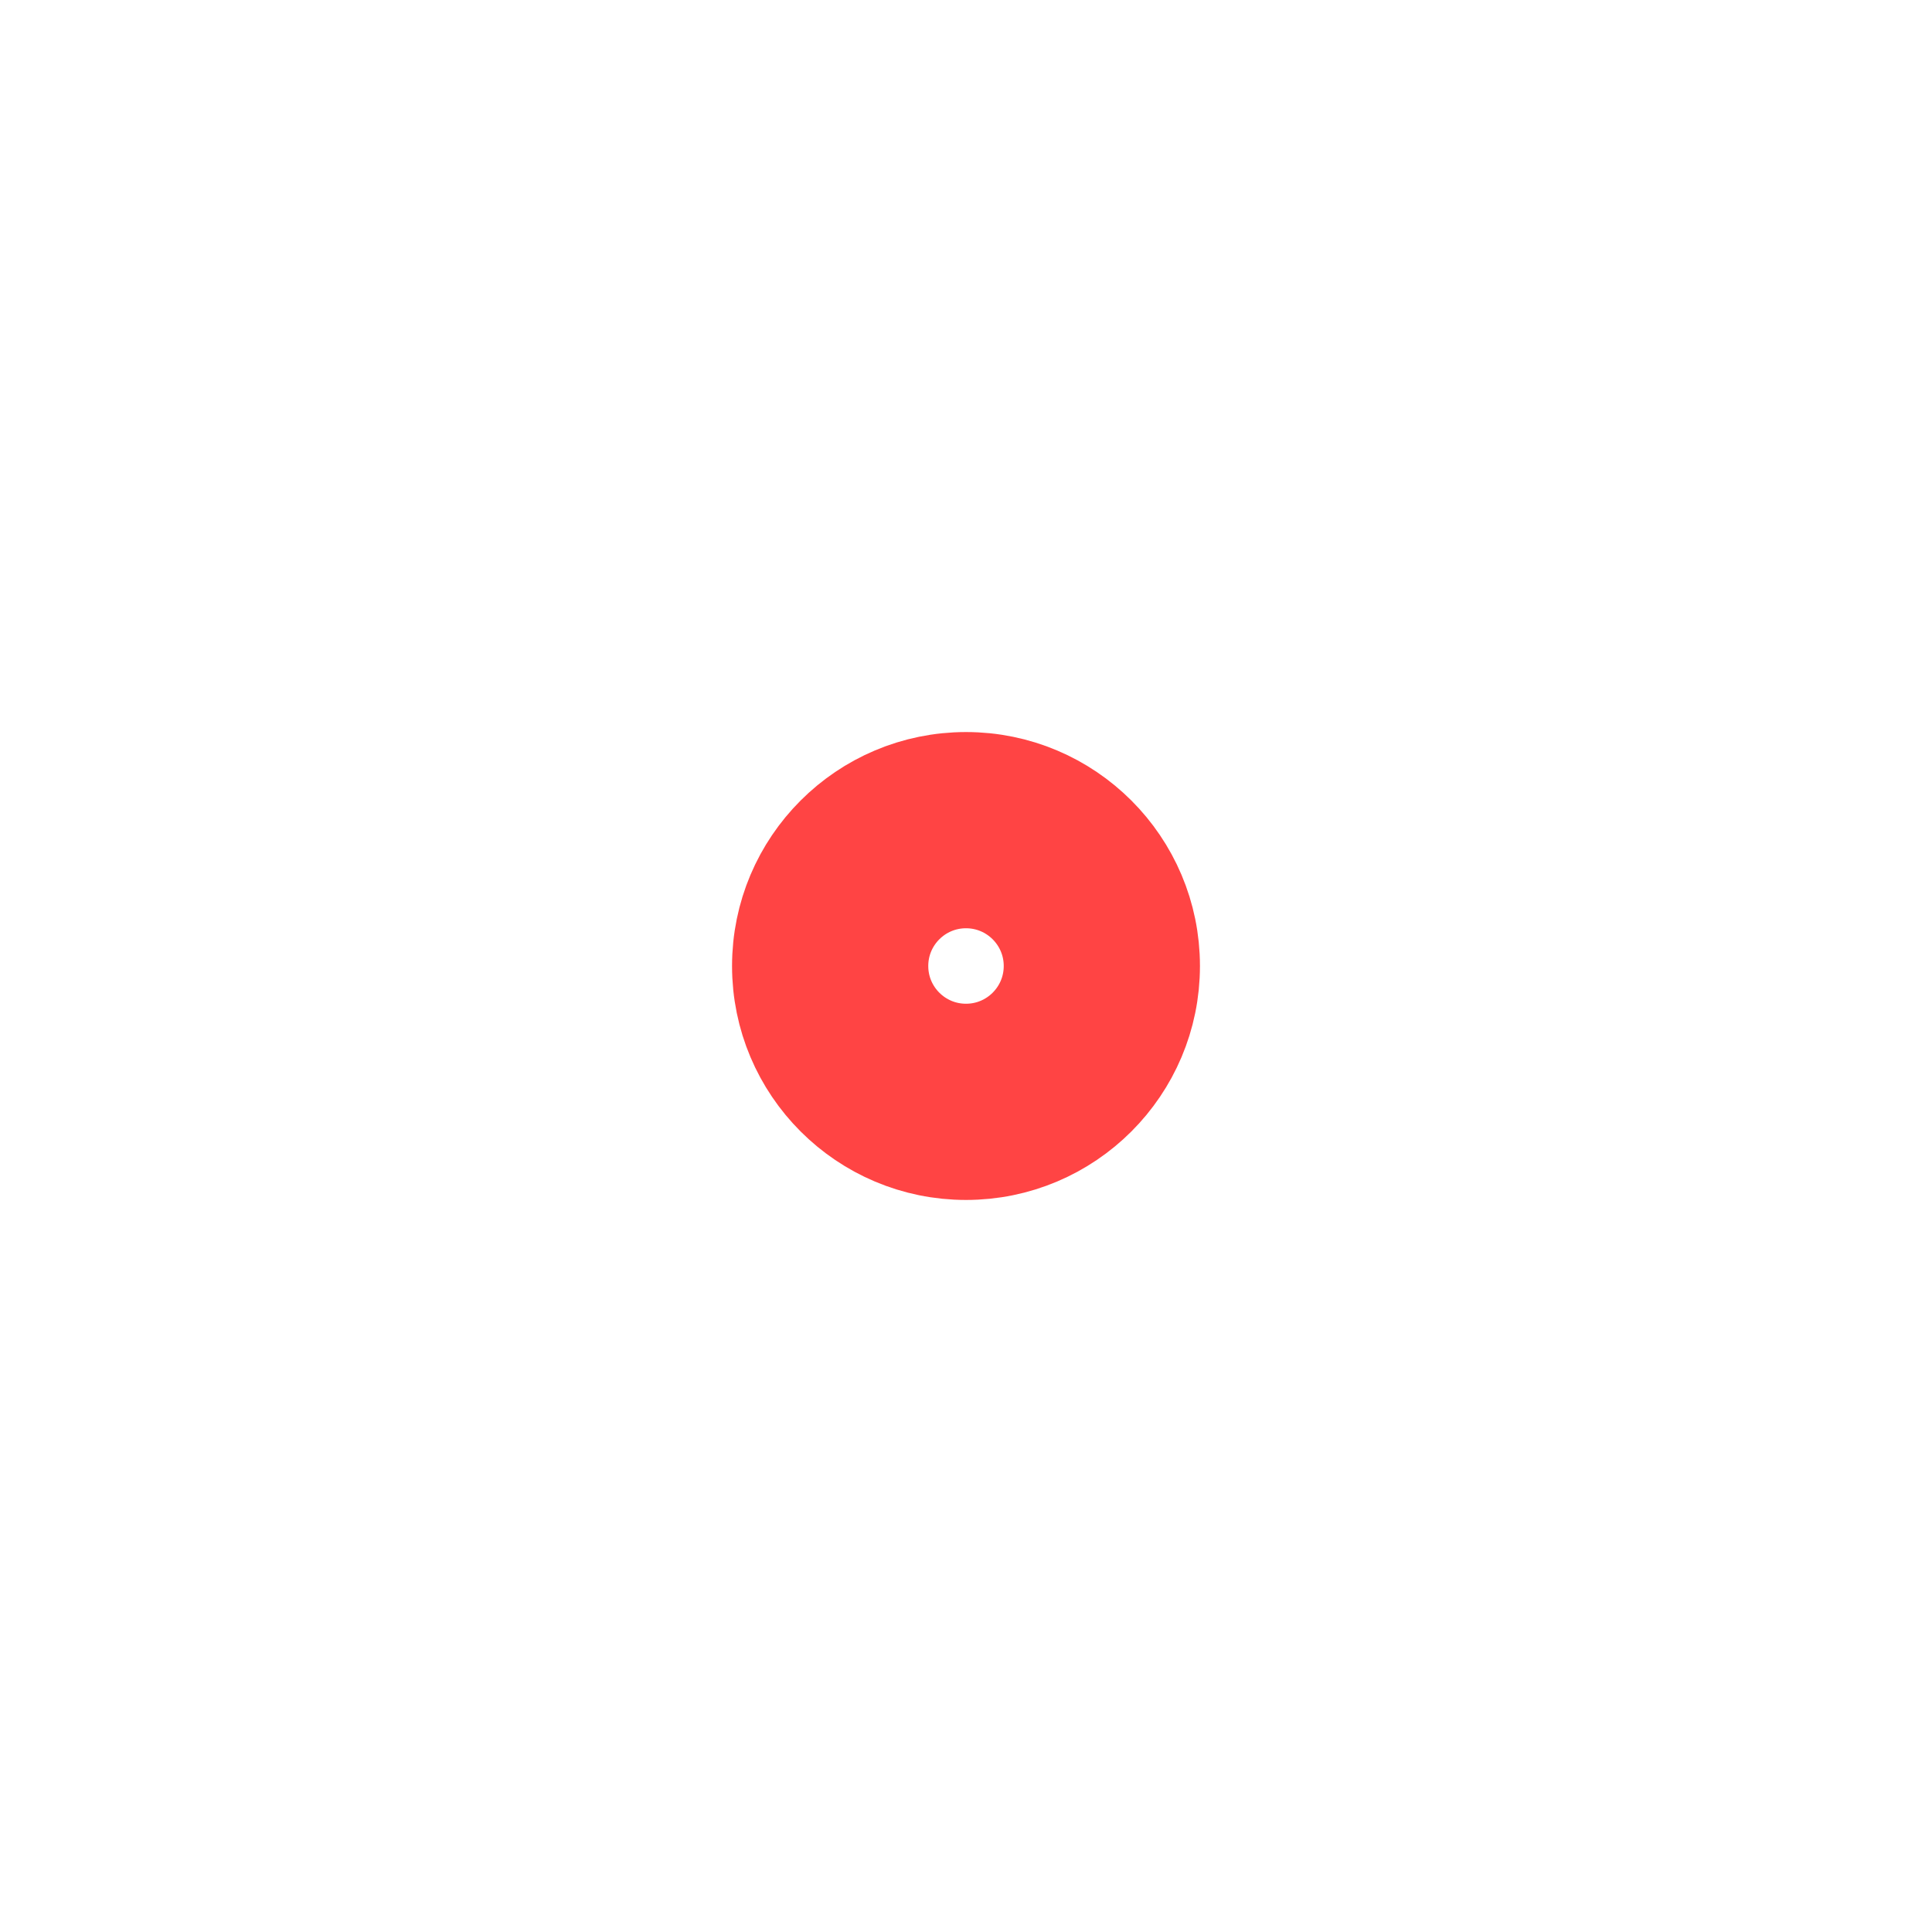
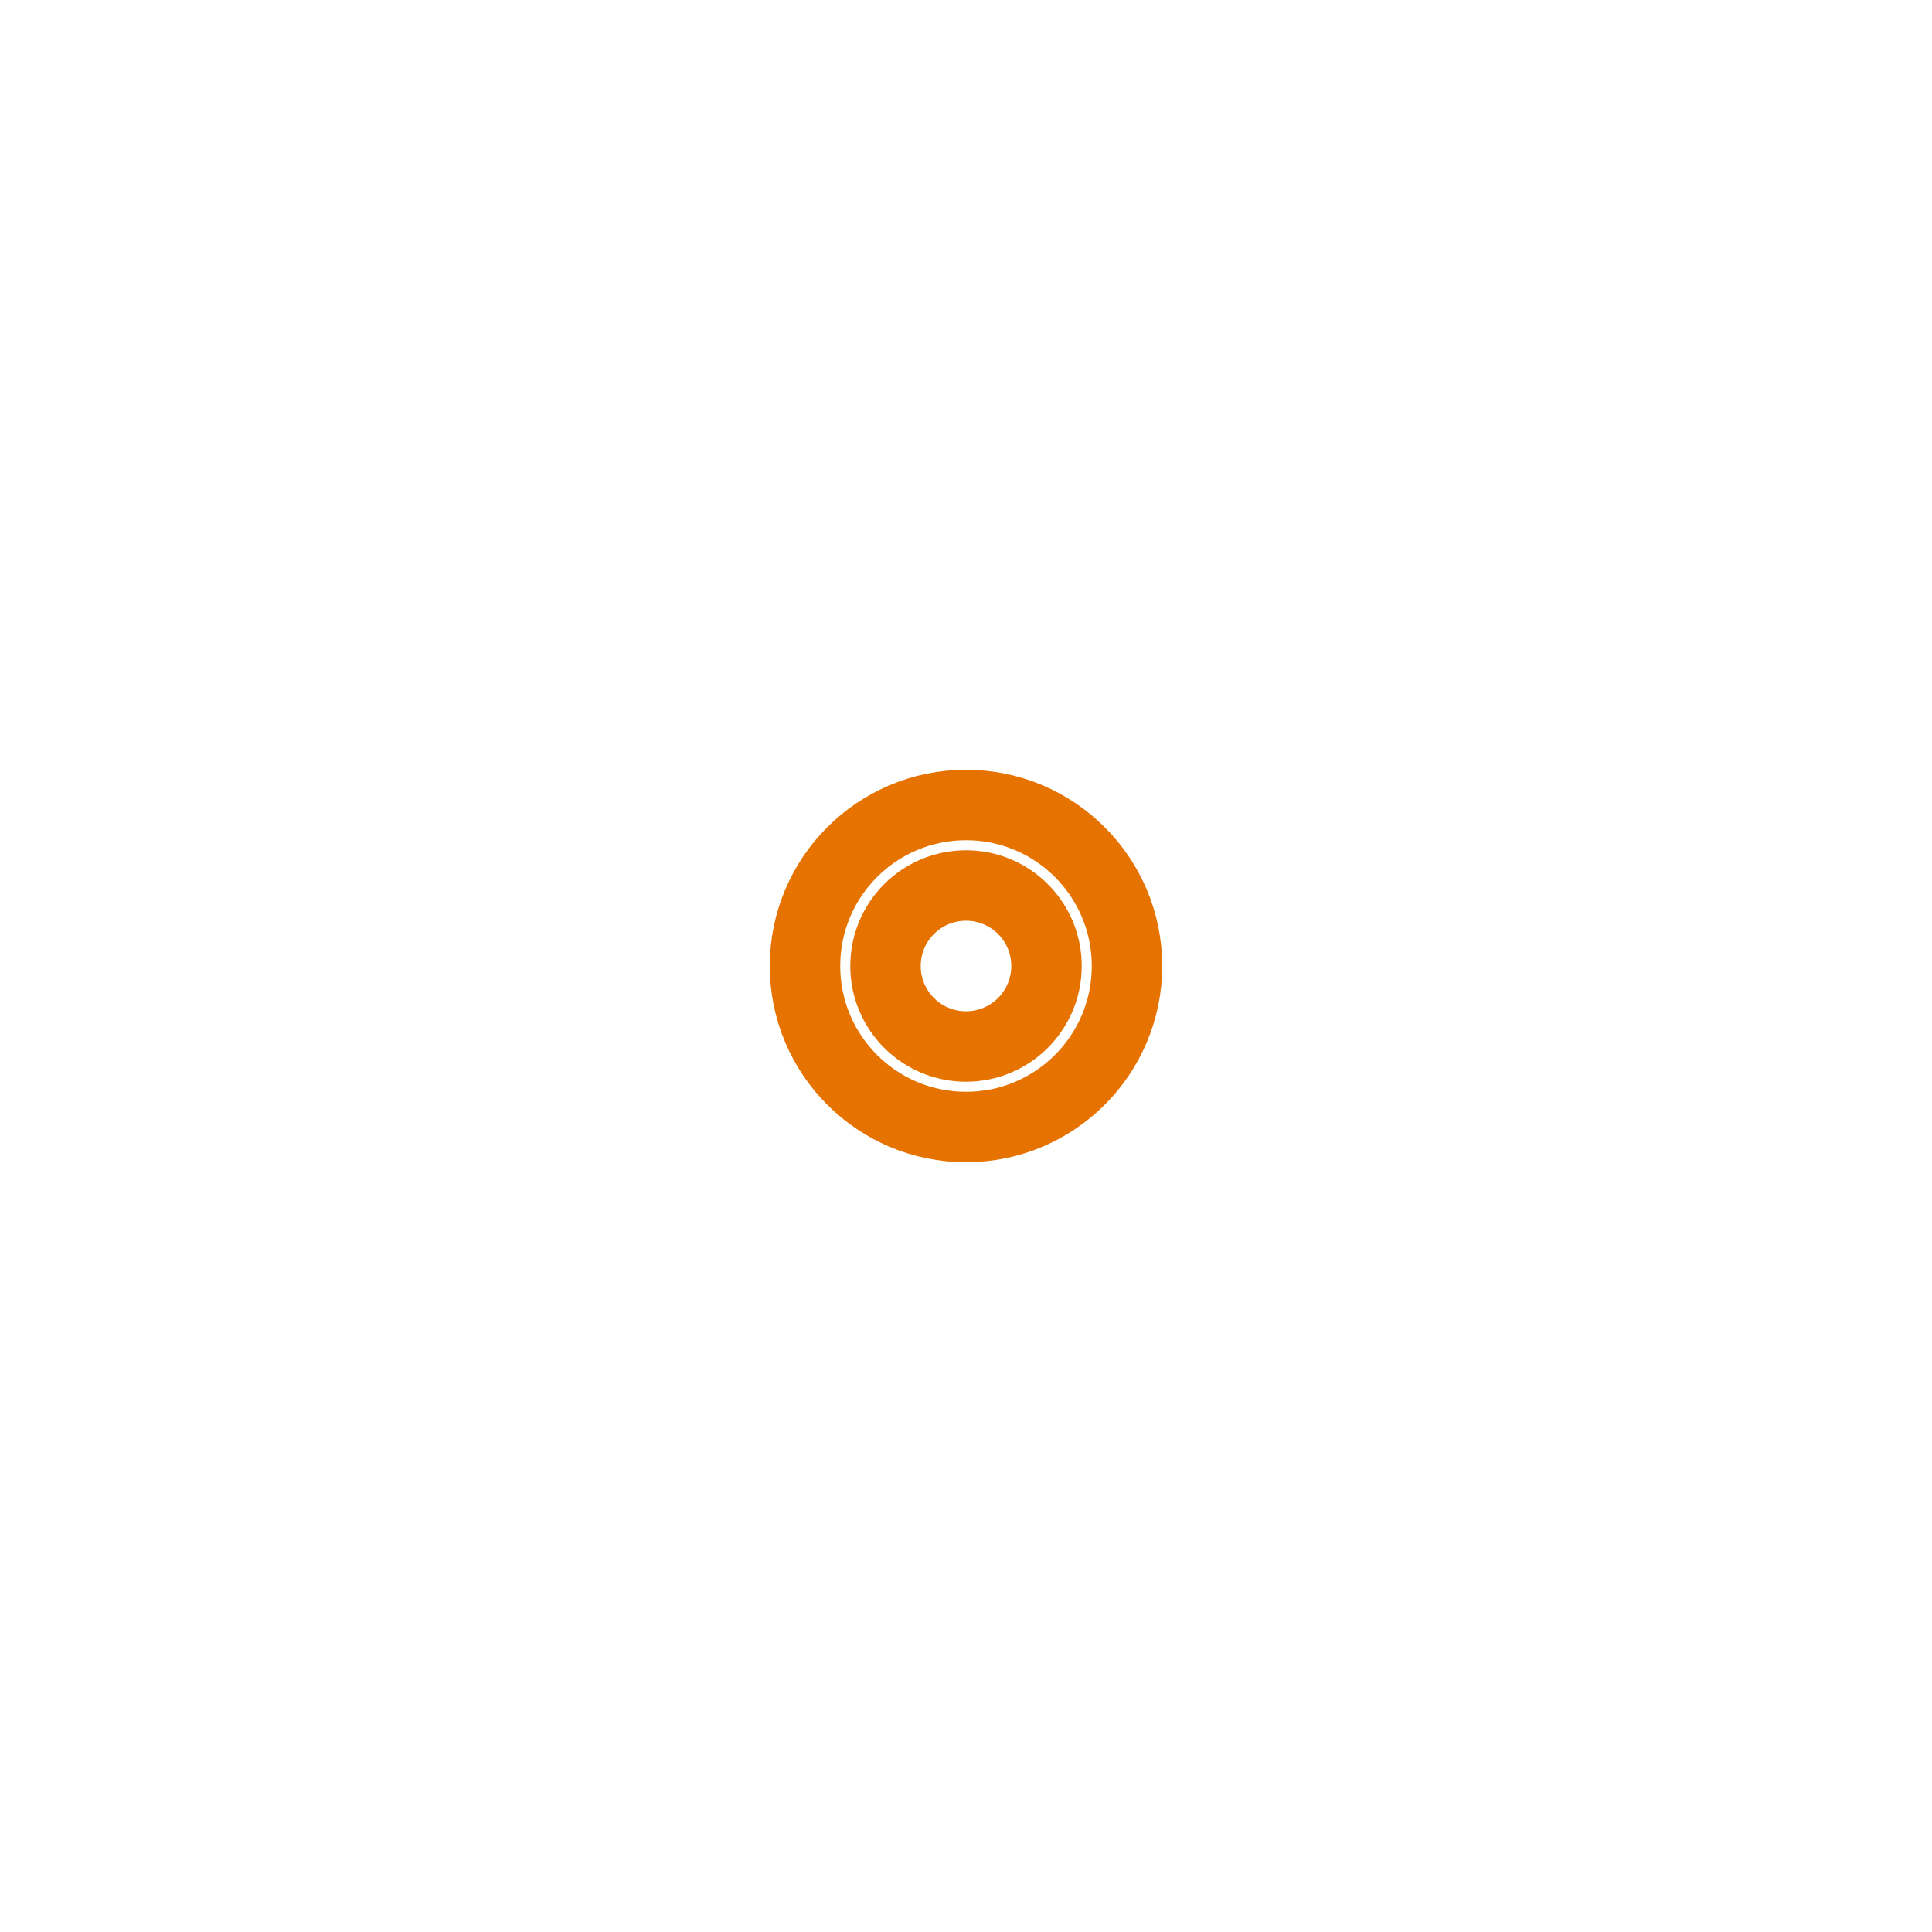
- <svg xmlns="http://www.w3.org/2000/svg" width="64" height="64" viewBox="0 0 64 64">
-   <circle cx="32" cy="32" r="6" fill="none" stroke="#ff4444" stroke-width="3.5" />
-   <circle cx="32" cy="32" r="3" fill="none" stroke="#ff4444" stroke-width="3.5" />
+ <svg xmlns="http://www.w3.org/2000/svg" width="72" height="72" viewBox="-4 -4 72 72">
+   <circle cx="32" cy="32" r="6" fill="none" stroke="#e67300" stroke-width="2.625" />
+   <circle cx="32" cy="32" r="3" fill="none" stroke="#e67300" stroke-width="2.625" />
</svg>
